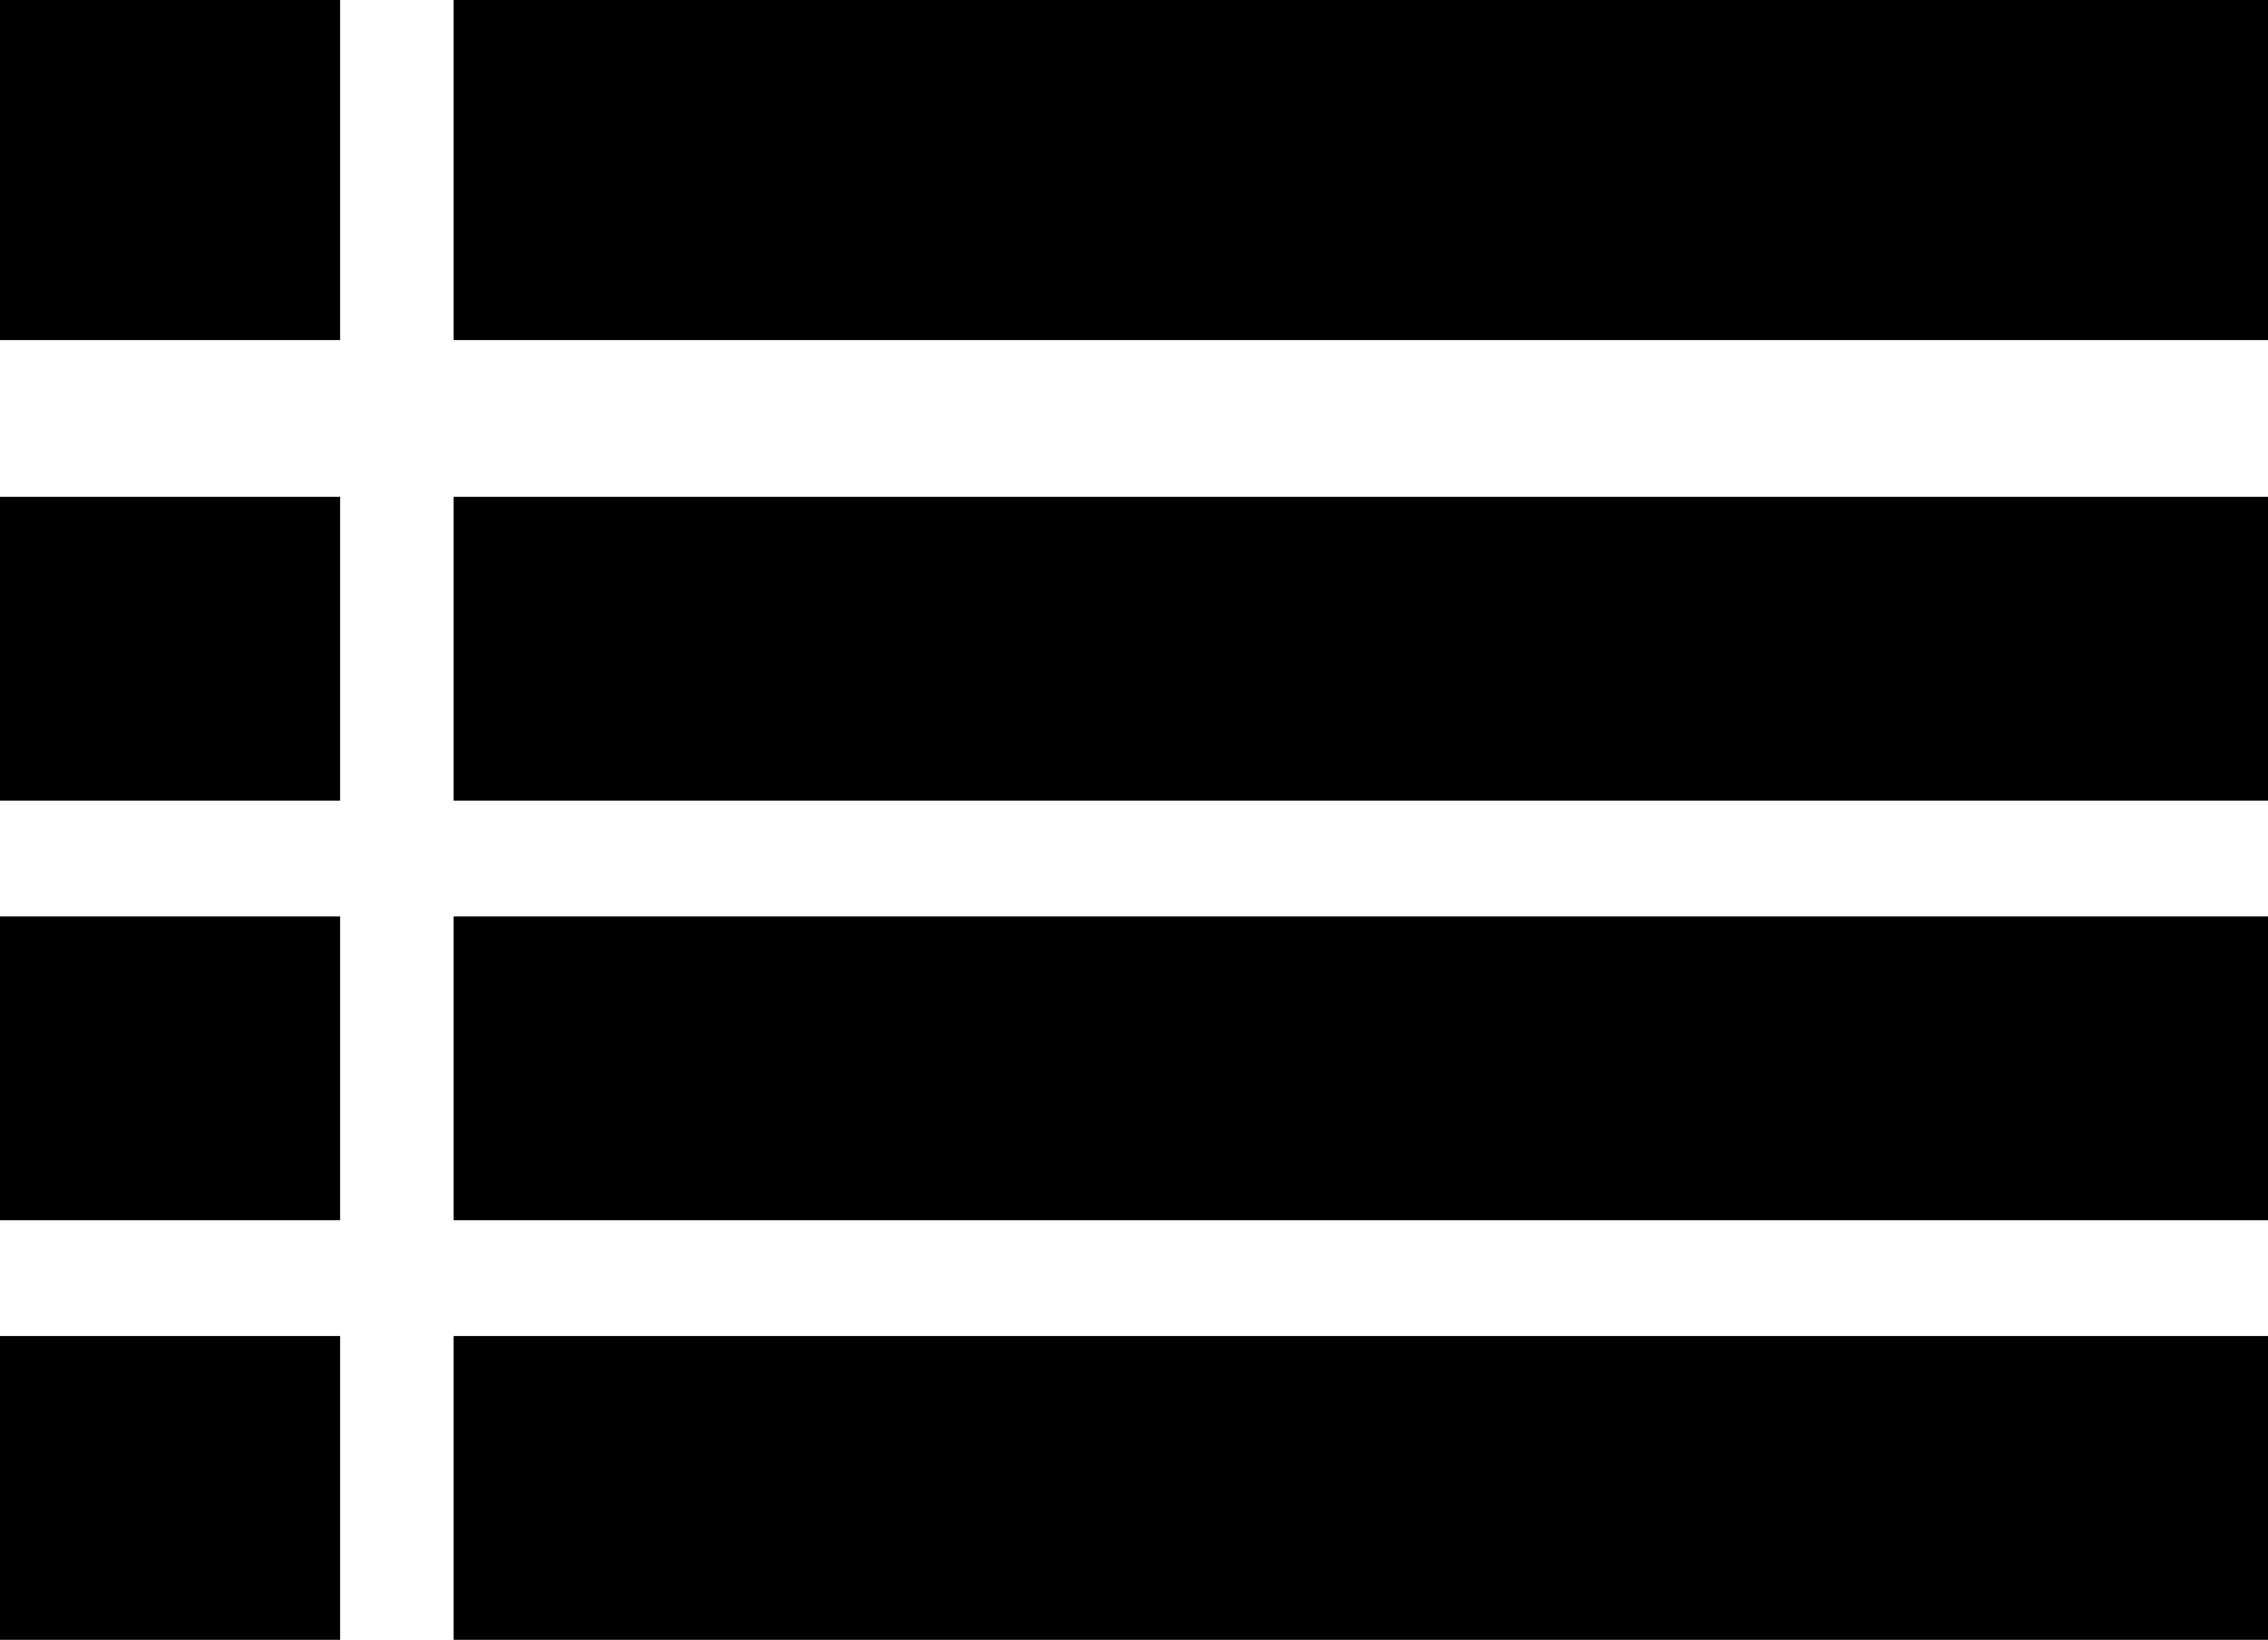
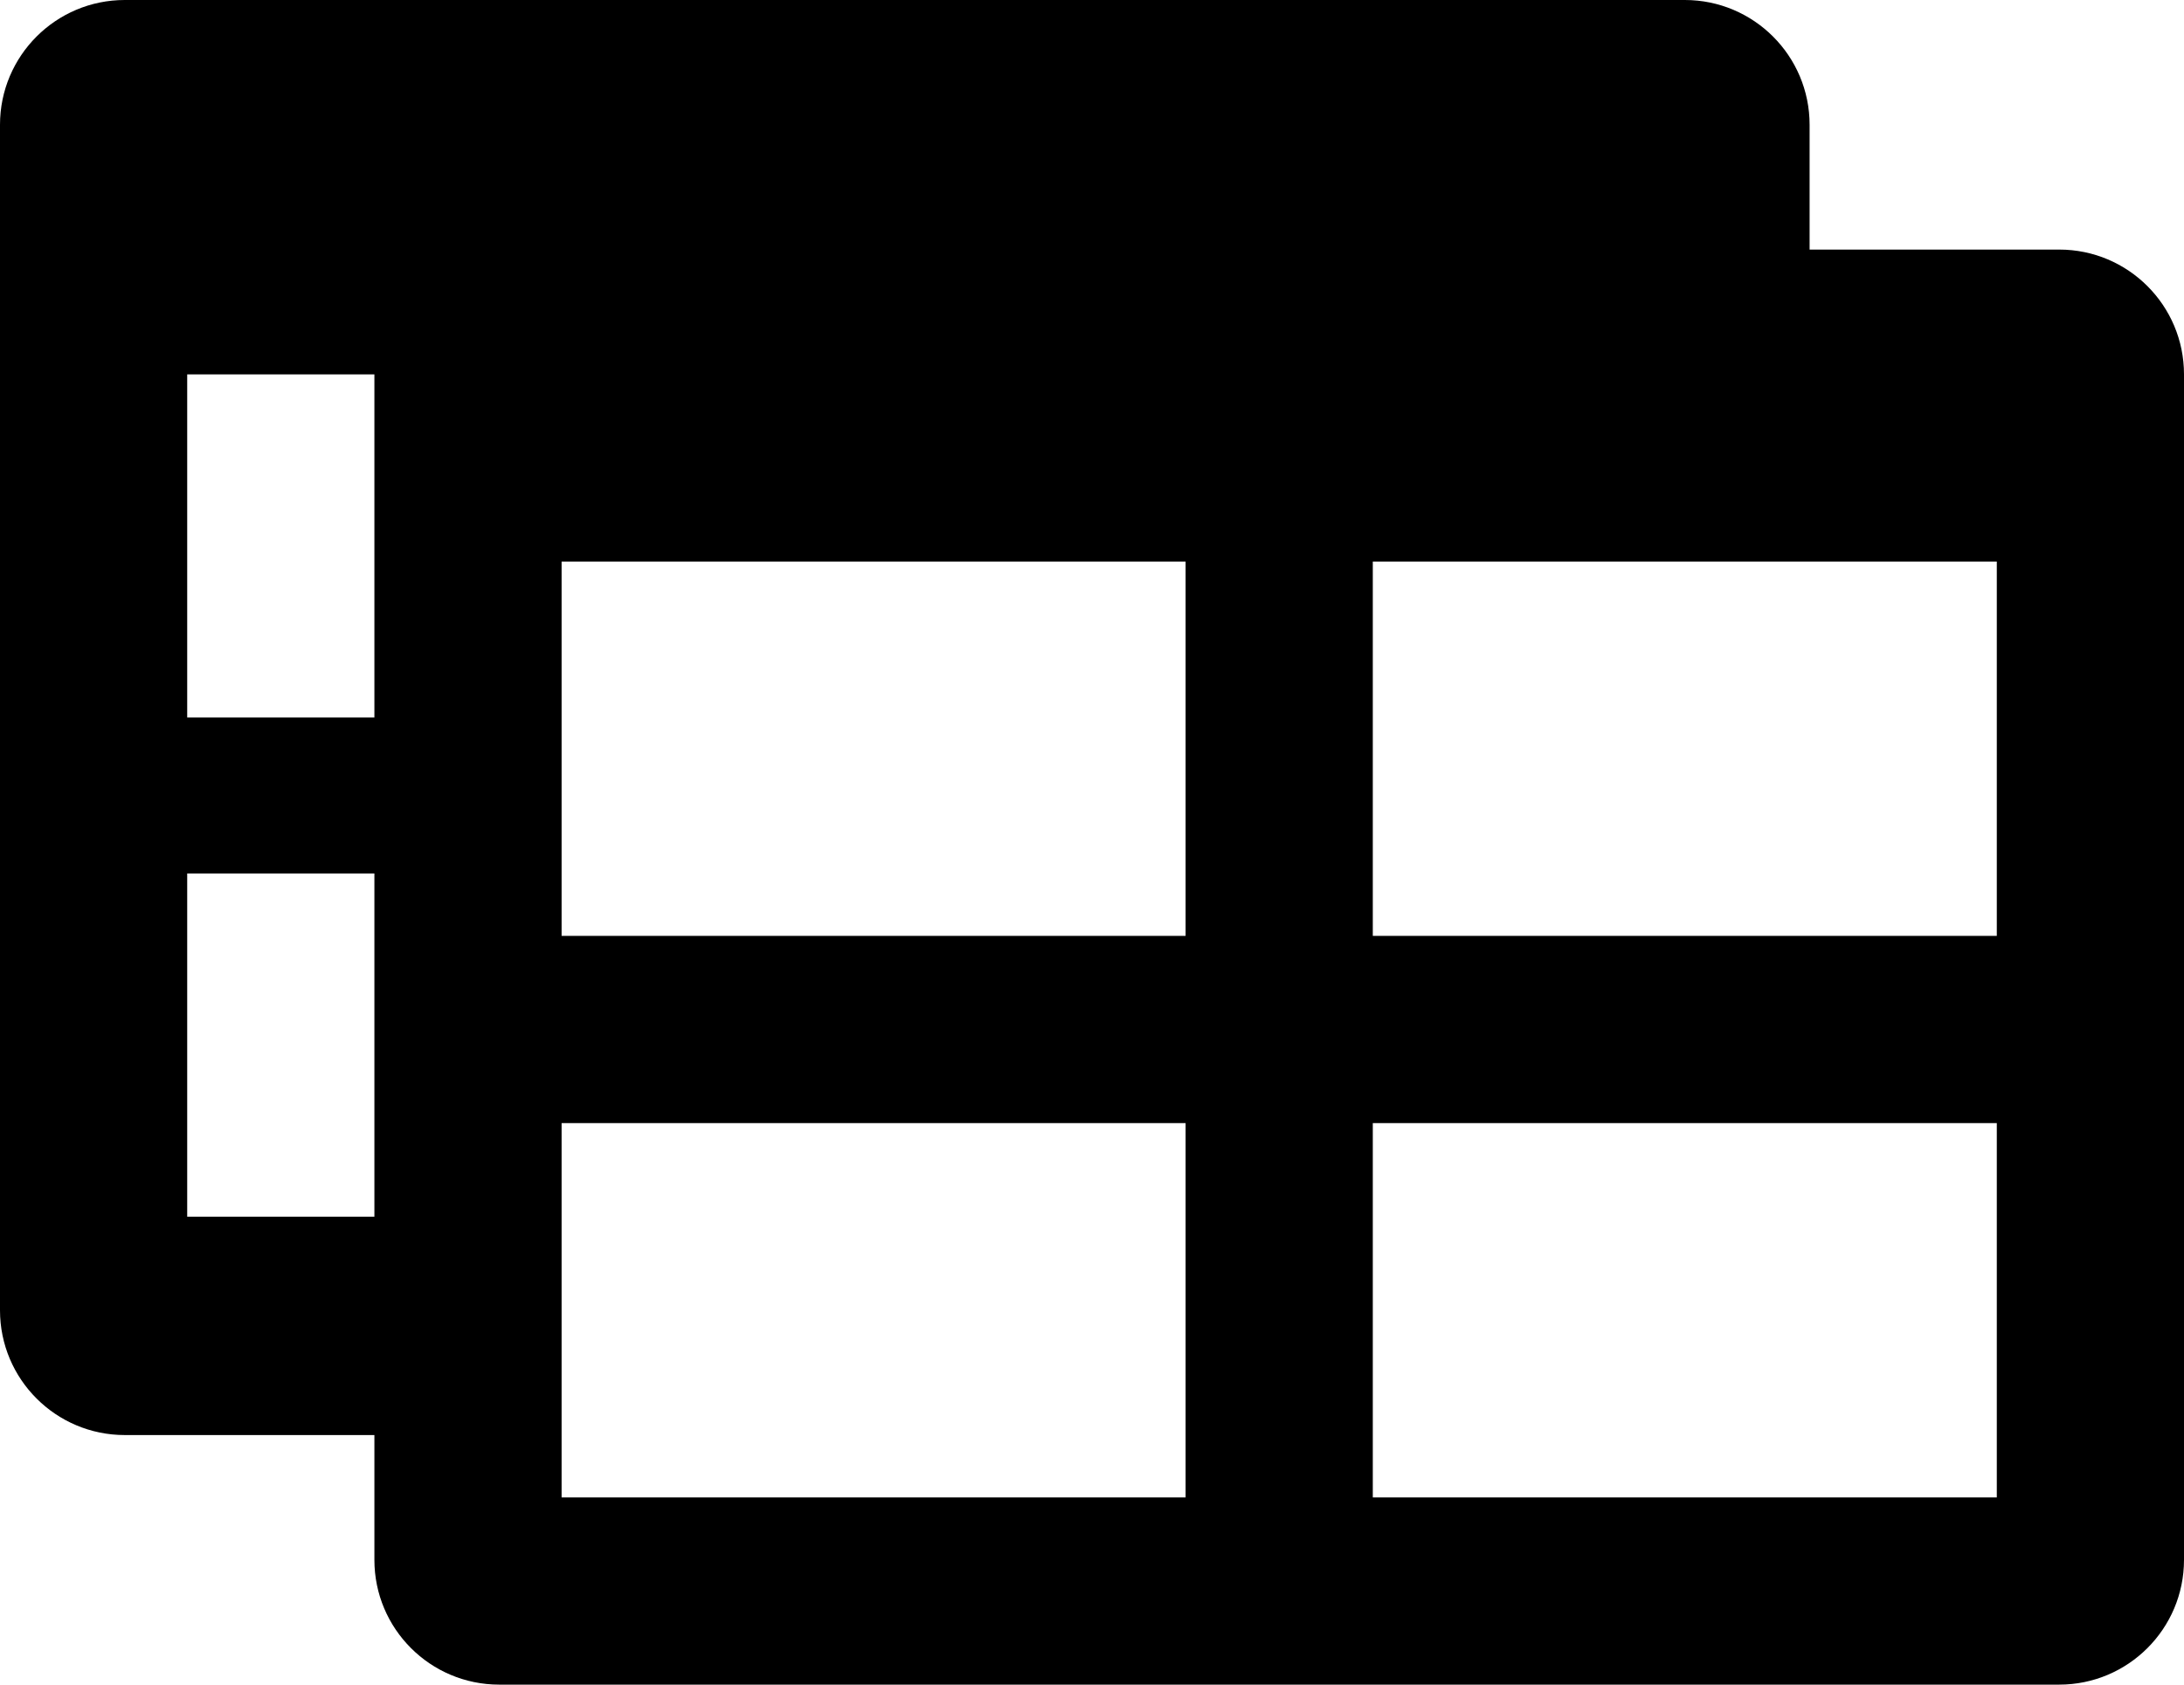
- <svg xmlns="http://www.w3.org/2000/svg" width="22.396" height="16.195" viewBox="0 0 22.396 16.195">
-   <g id="tables" transform="translate(-2191 3383.5)">
-     <rect id="Rectangle_109" data-name="Rectangle 109" width="3.359" height="3.359" transform="translate(2191 -3383.5)" />
-     <rect id="Rectangle_113" data-name="Rectangle 113" width="17.917" height="3.359" transform="translate(2195.479 -3383.5)" />
-     <rect id="Rectangle_128" data-name="Rectangle 128" width="3.359" height="3" transform="translate(2191 -3374.449)" />
-     <rect id="Rectangle_129" data-name="Rectangle 129" width="17.917" height="3" transform="translate(2195.479 -3374.449)" />
-     <rect id="Rectangle_131" data-name="Rectangle 131" width="3.359" height="3" transform="translate(2191 -3378.593)" />
-     <rect id="Rectangle_132" data-name="Rectangle 132" width="17.917" height="3" transform="translate(2195.479 -3378.593)" />
-     <rect id="Rectangle_137" data-name="Rectangle 137" width="3.359" height="3" transform="translate(2191 -3370.305)" />
-     <rect id="Rectangle_138" data-name="Rectangle 138" width="17.917" height="3" transform="translate(2195.479 -3370.305)" />
-   </g>
+ <svg xmlns="http://www.w3.org/2000/svg" width="17.5" height="13.5" viewBox="0 0 17.5 13.5">
+   <path id="tables" d="M4,13.5a1,1,0,0,1-1-1v-1H1a1,1,0,0,1-1-1V1A1,1,0,0,1,1,0H13.5a1,1,0,0,1,1,1V2h2a1,1,0,0,1,1,1v9.5a1,1,0,0,1-1,1ZM11,12h5V9H11ZM4.5,12h5V9h-5Zm-3-2.25H3V7H1.5ZM11,7.5h5v-3H11Zm-6.5,0h5v-3h-5Zm-3-1.75H3V3H1.5ZM3,3A1,1,0,0,1,4,2,1,1,0,0,0,3,3Z" />
</svg>
